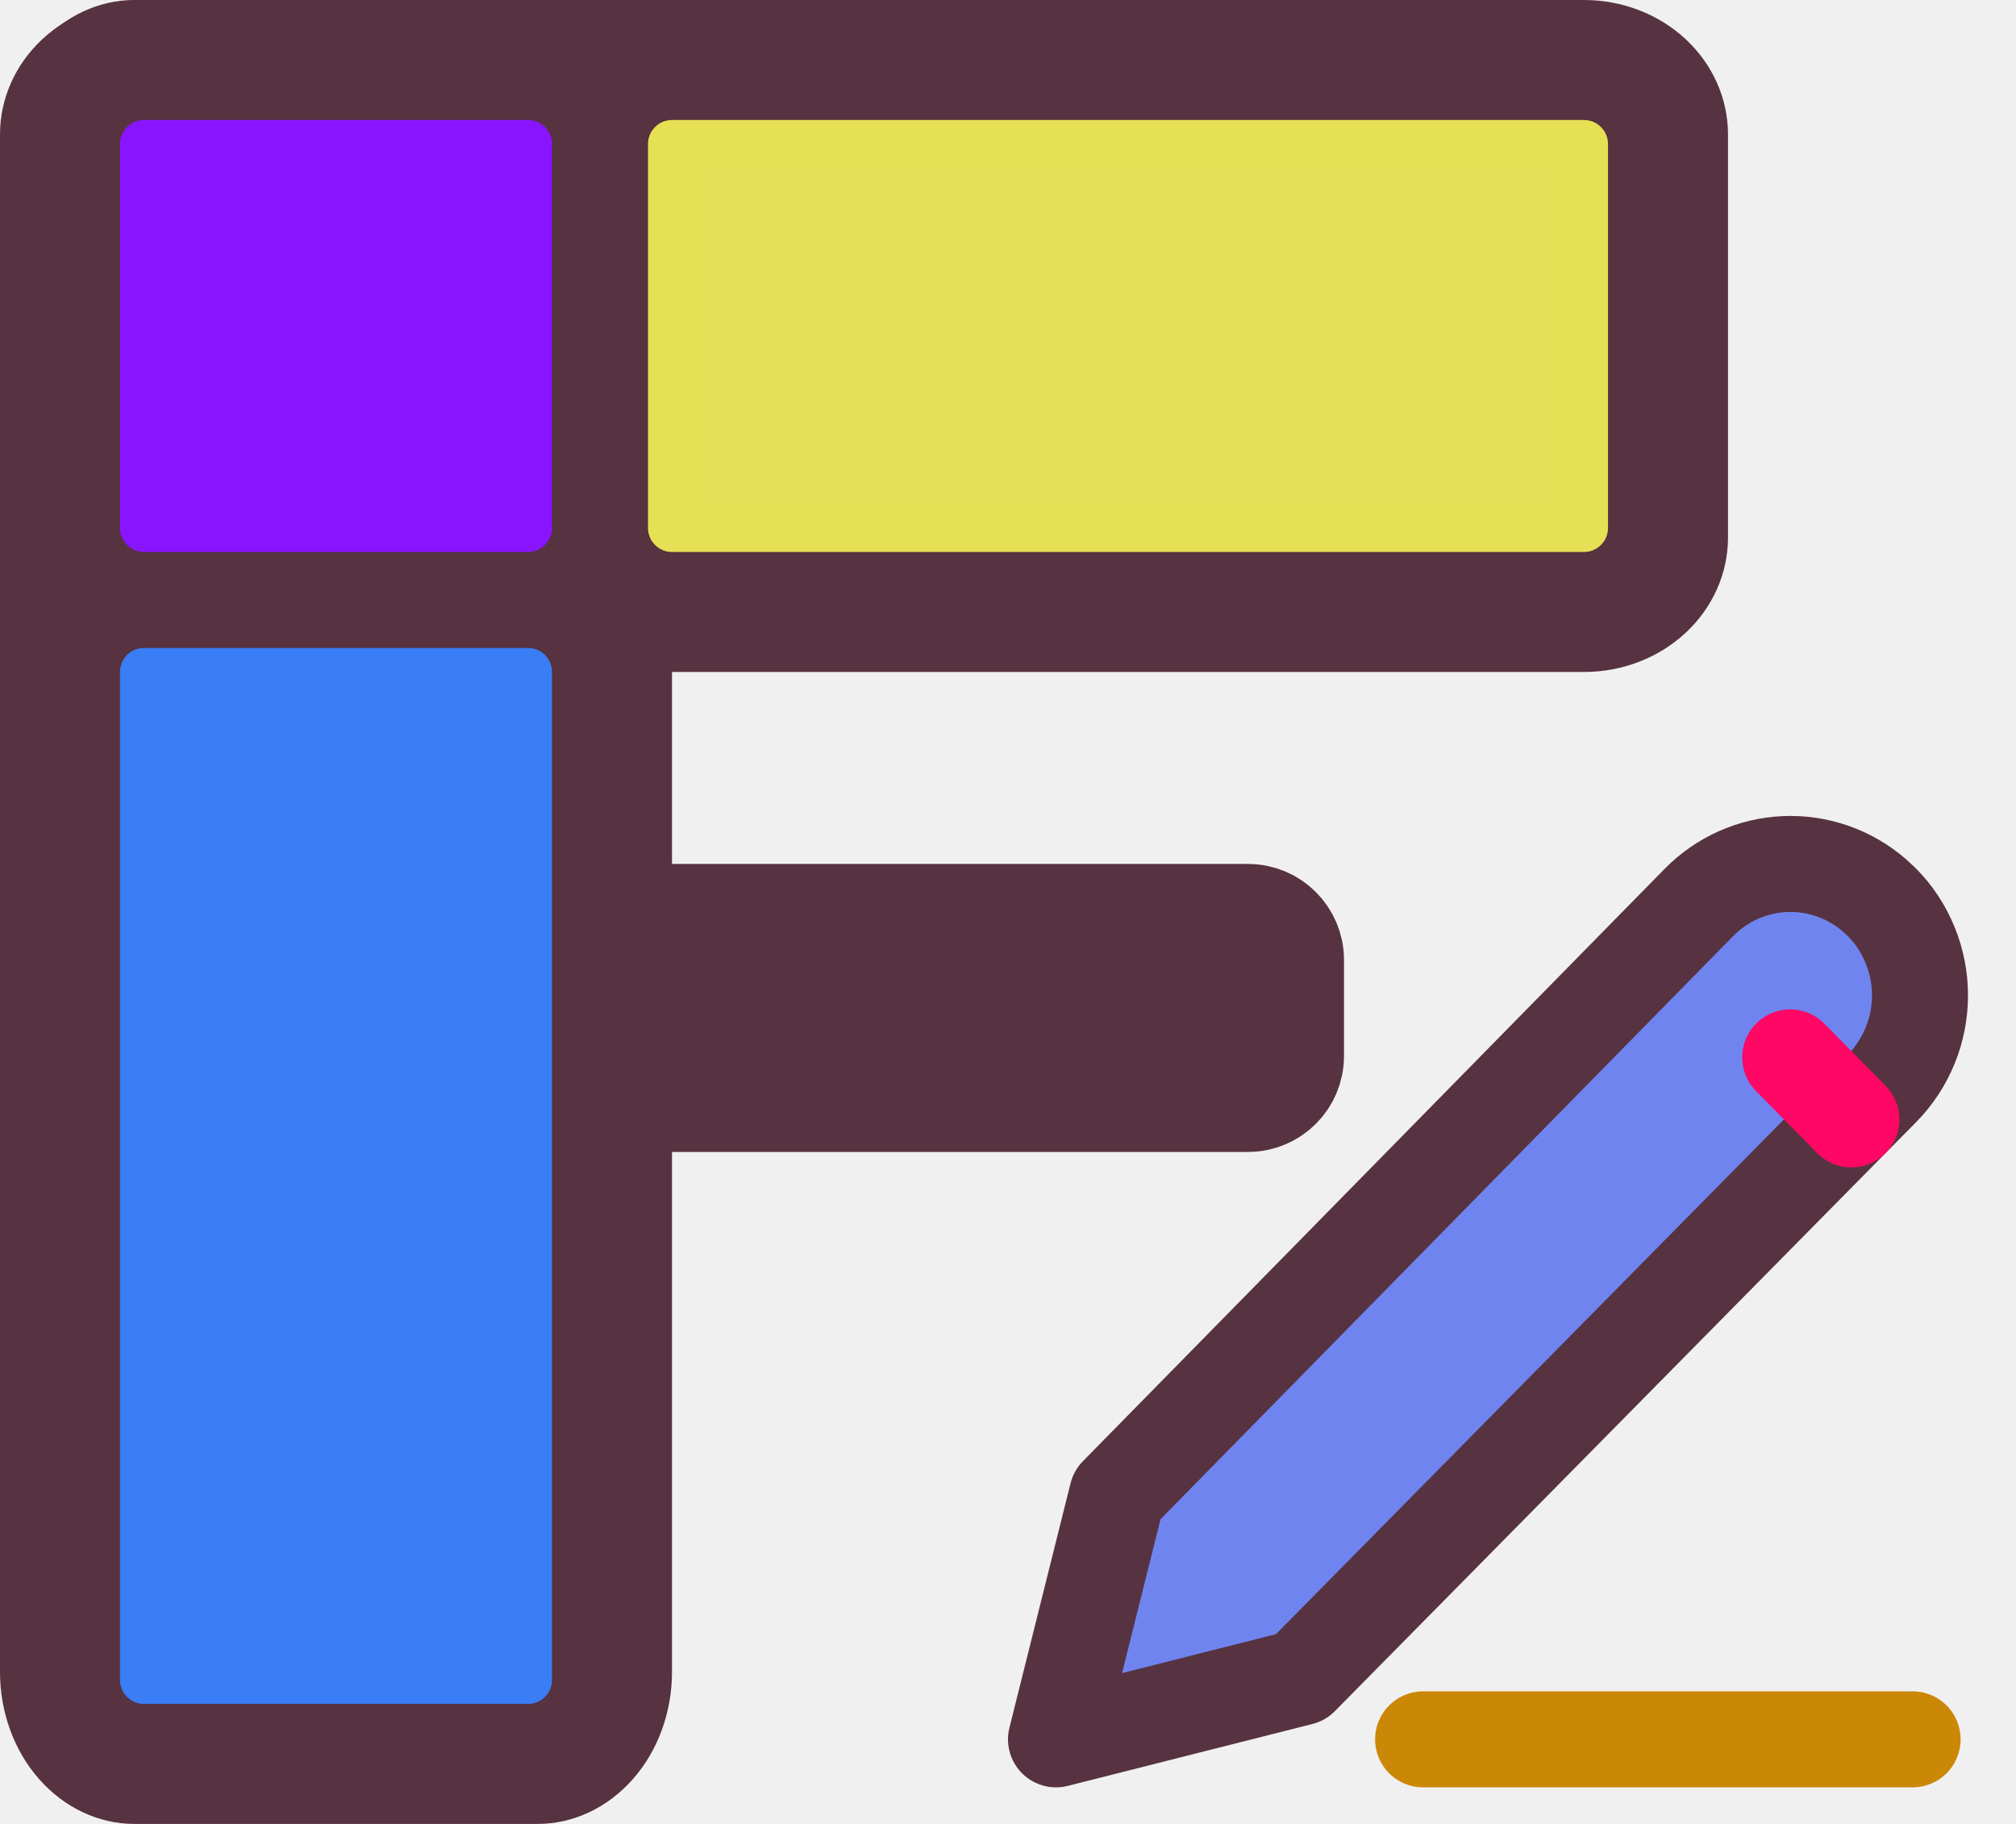
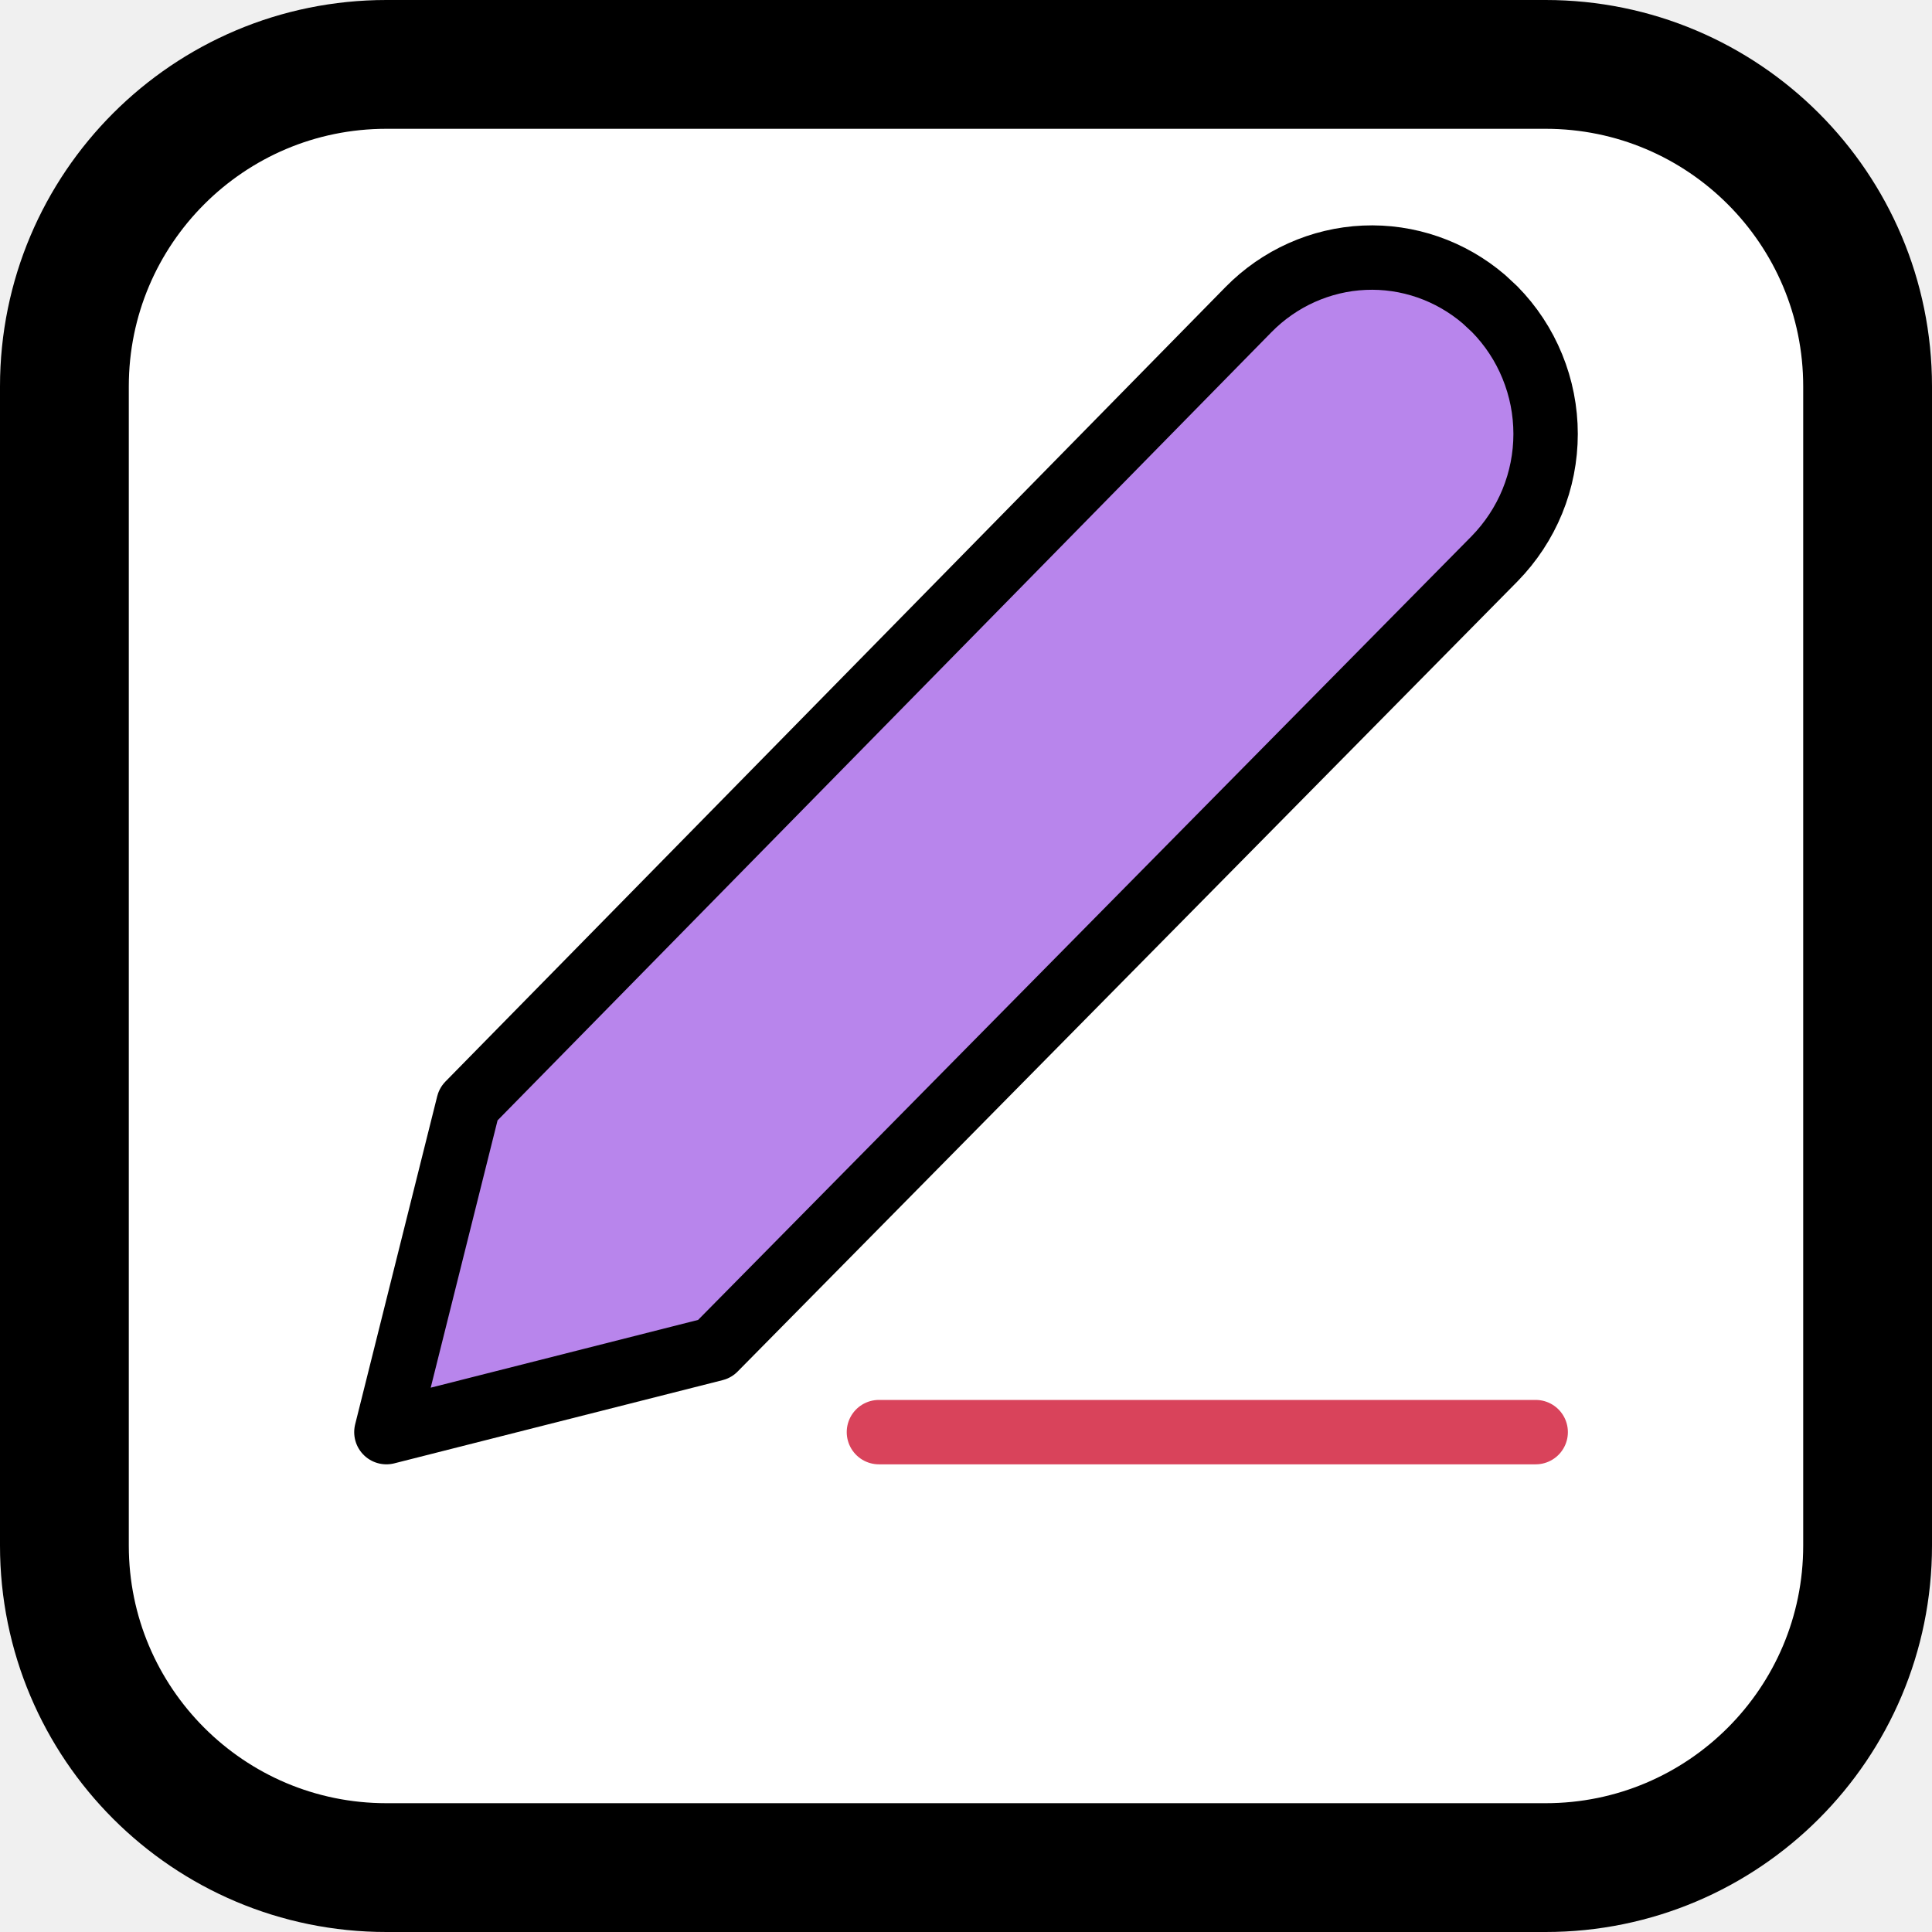
- <svg xmlns="http://www.w3.org/2000/svg" width="21" height="19" viewBox="0 0 21 19" fill="none">
-   <path d="M16.5 7H1.5C1.102 7 0.721 6.853 0.439 6.59C0.158 6.327 0 5.971 0 5.6V1.4C0 1.029 0.158 0.673 0.439 0.41C0.721 0.147 1.102 0 1.5 0H16.5C16.898 0 17.279 0.147 17.561 0.41C17.842 0.673 18 1.029 18 1.4V5.6C18 5.971 17.842 6.327 17.561 6.59C17.279 6.853 16.898 7 16.5 7ZM1.5 1.4V5.6H16.5V1.4H1.5Z" fill="#573240" />
-   <path d="M7 1.583L7 17.417C7 17.837 6.853 18.239 6.59 18.536C6.327 18.833 5.971 19 5.6 19H1.4C1.029 19 0.673 18.833 0.41 18.536C0.147 18.239 0 17.837 0 17.417L0 1.583C0 1.163 0.147 0.761 0.41 0.464C0.673 0.167 1.029 -4.76837e-07 1.4 -4.76837e-07H5.6C5.971 -4.76837e-07 6.327 0.167 6.59 0.464C6.853 0.761 7 1.163 7 1.583ZM1.4 17.417H5.6L5.6 1.583H1.4L1.4 17.417Z" fill="#573240" />
-   <rect x="6.5" y="9.5" width="7" height="2" rx="0.5" fill="#573240" stroke="#573240" />
-   <path fill-rule="evenodd" clip-rule="evenodd" d="M19.604 9.4C19.73 9.527 19.829 9.678 19.897 9.845C19.965 10.011 20 10.189 20 10.369C20 10.549 19.965 10.727 19.897 10.893C19.829 11.059 19.73 11.21 19.604 11.338L13.549 17.474L11 18.119L11.637 15.572L17.695 9.403C17.933 9.16 18.253 9.016 18.592 9.001C18.93 8.986 19.261 9.101 19.52 9.322L19.604 9.4Z" fill="#6F84EF" stroke="#573240" stroke-linecap="round" stroke-linejoin="round" />
-   <path d="M14.824 18.119H19.923" stroke="#CB8807" stroke-linecap="round" stroke-linejoin="round" />
-   <path d="M18.648 11.015L19.285 11.661" stroke="#FF0765" stroke-linecap="round" stroke-linejoin="round" />
-   <path d="M5.5 7H1.5V17.5H5.5V7Z" fill="#397EF6" stroke="#397EF6" stroke-width="0.5" stroke-linecap="square" stroke-linejoin="round" />
-   <path d="M5.5 1.5H1.5V5.5H5.5V1.5Z" fill="#8914FF" stroke="#8914FF" stroke-width="0.5" stroke-linecap="square" stroke-linejoin="round" />
-   <path d="M16.5 1.5H7V5.5H16.5V1.5Z" fill="#E6E057" stroke="#E6E054" stroke-width="0.5" stroke-linecap="square" stroke-linejoin="round" />
+ <svg xmlns="http://www.w3.org/2000/svg" width="15" height="15" viewBox="0 0 15 15" fill="none">
+   <rect x="0.5" y="0.5" width="14" height="14" rx="2.5" fill="white" stroke="black" />
+   <path fill-rule="evenodd" clip-rule="evenodd" d="M11.604 2.4C11.729 2.527 11.829 2.678 11.897 2.845C11.965 3.011 12 3.189 12 3.369C12 3.549 11.965 3.727 11.897 3.893C11.829 4.059 11.729 4.21 11.604 4.338L5.549 10.473L3 11.119L3.637 8.572L9.694 2.403C9.933 2.16 10.254 2.016 10.592 2.001C10.93 1.986 11.261 2.101 11.52 2.322L11.604 2.4Z" fill="#B885EC" stroke="black" stroke-width="0.5" stroke-linecap="round" stroke-linejoin="round" />
+   <path d="M6.824 11.119H11.923" stroke="#D9435B" stroke-width="0.5" stroke-linecap="round" stroke-linejoin="round" />
</svg>
